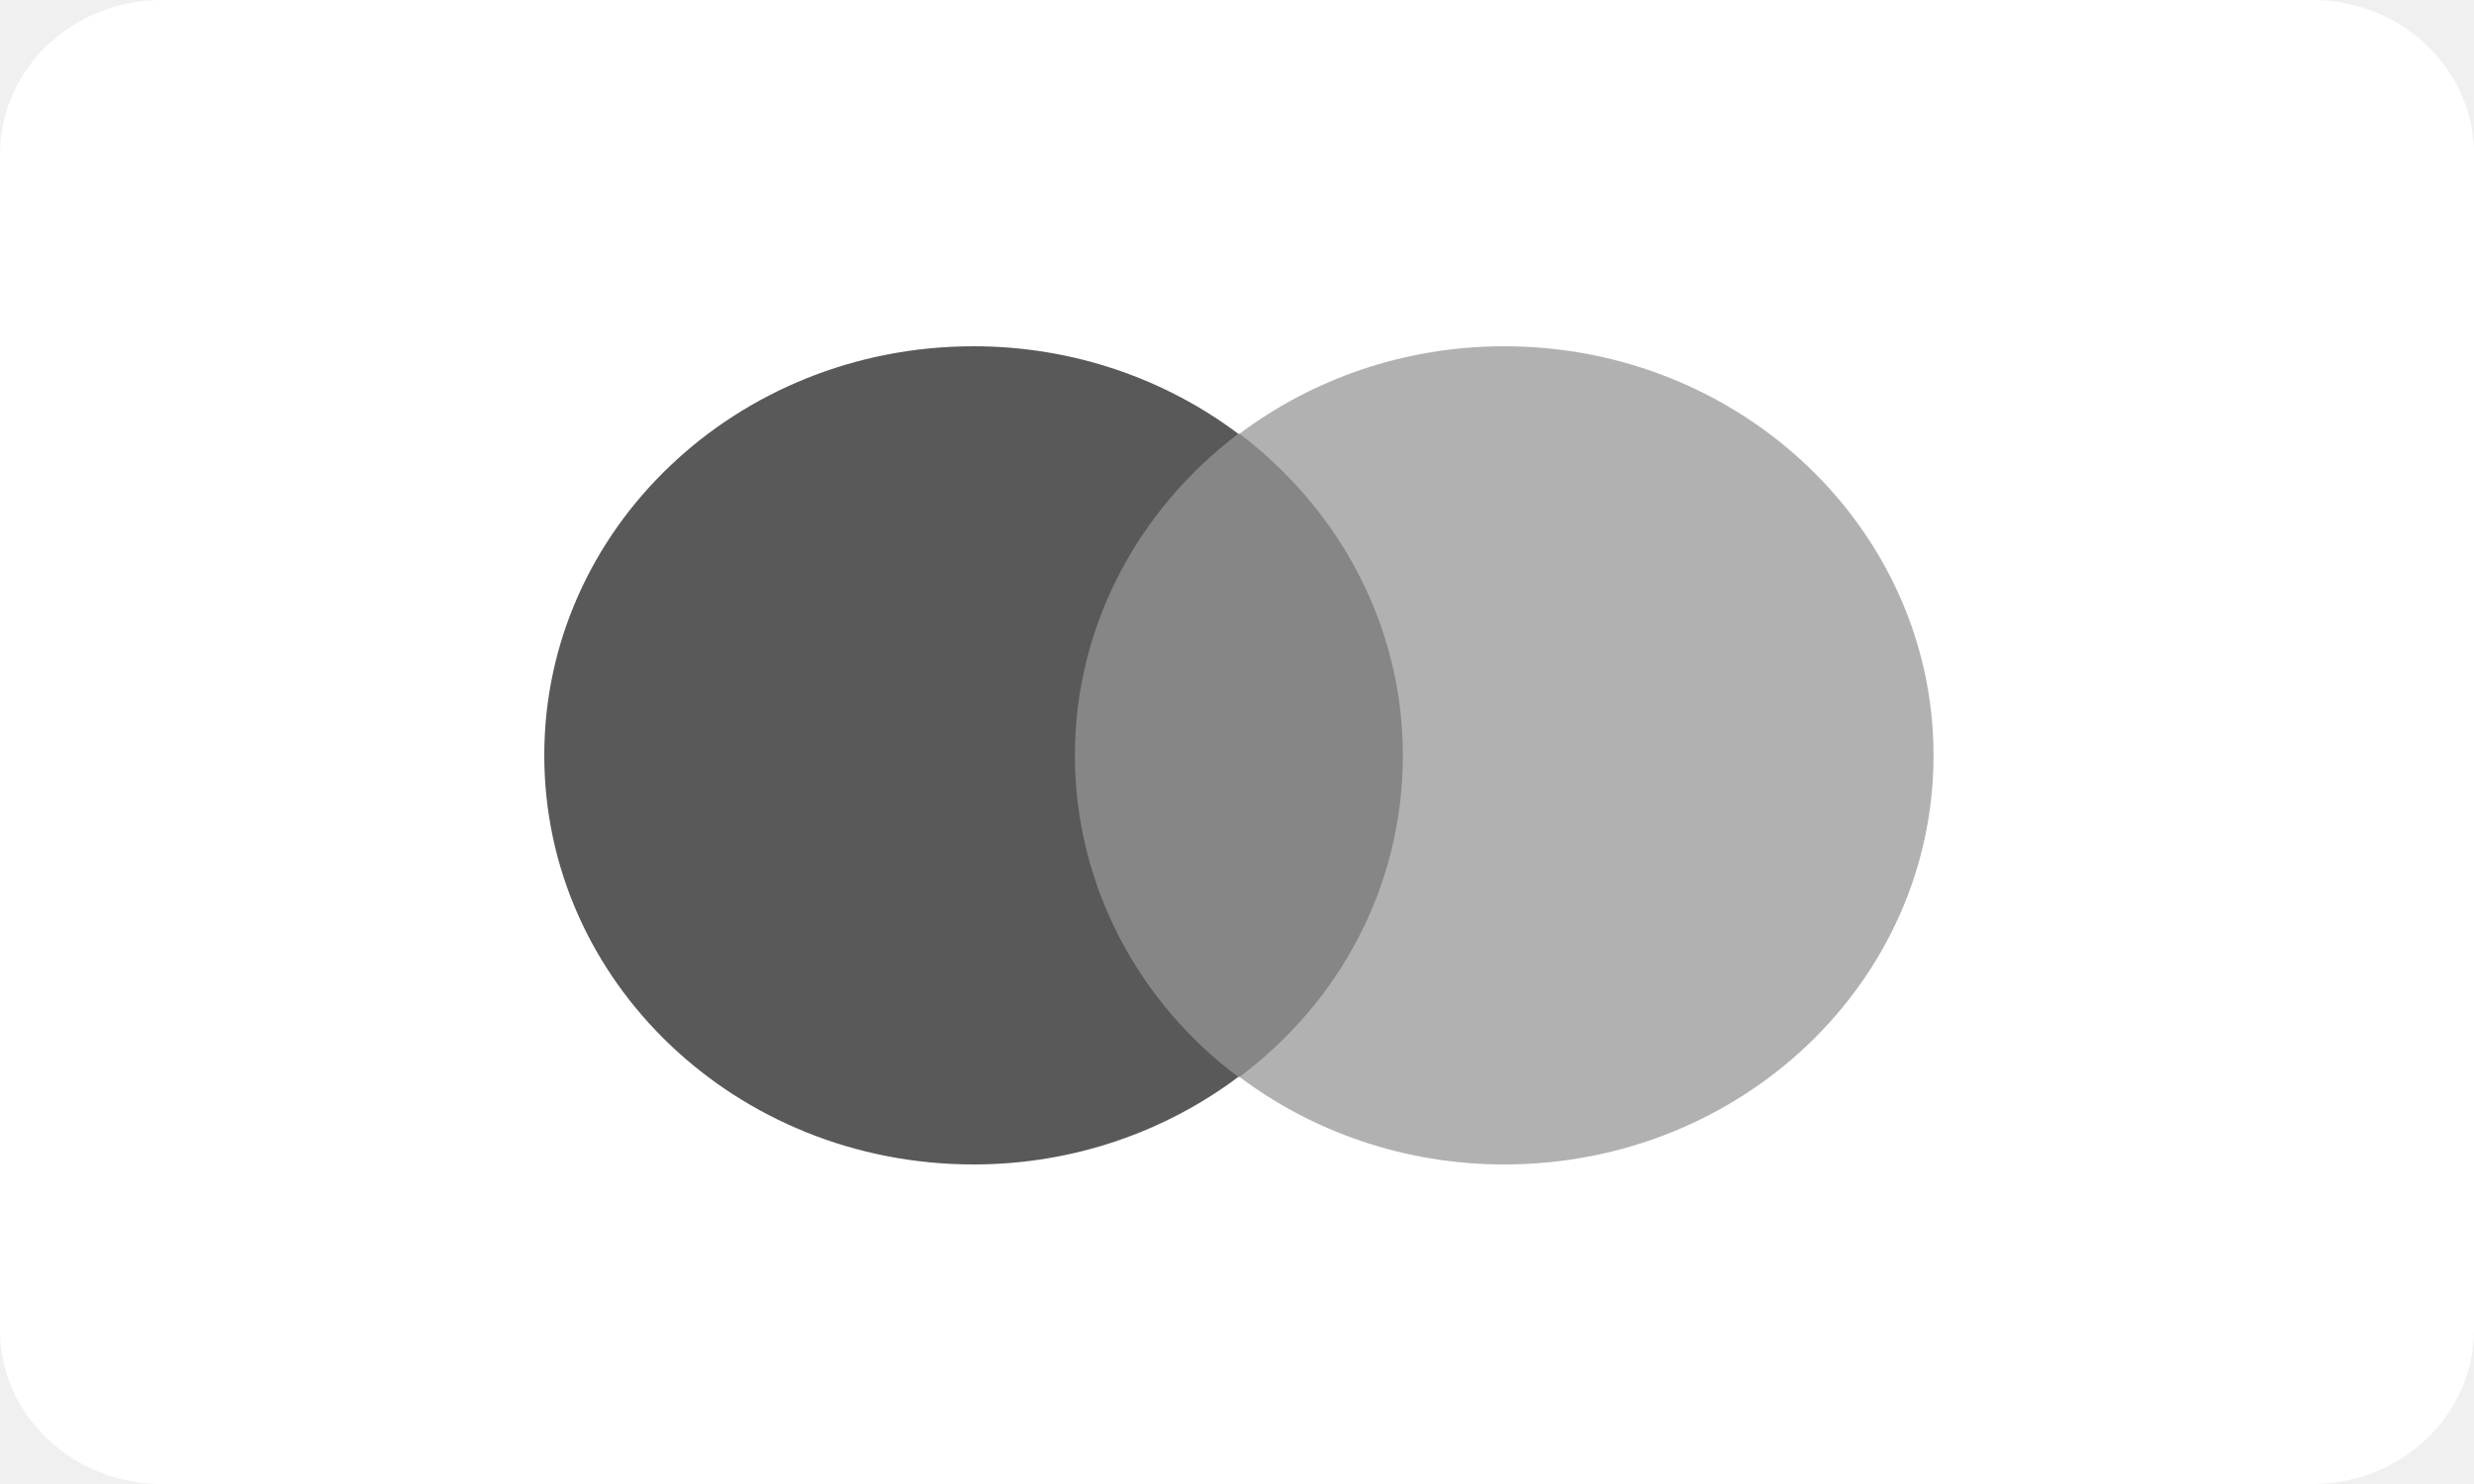
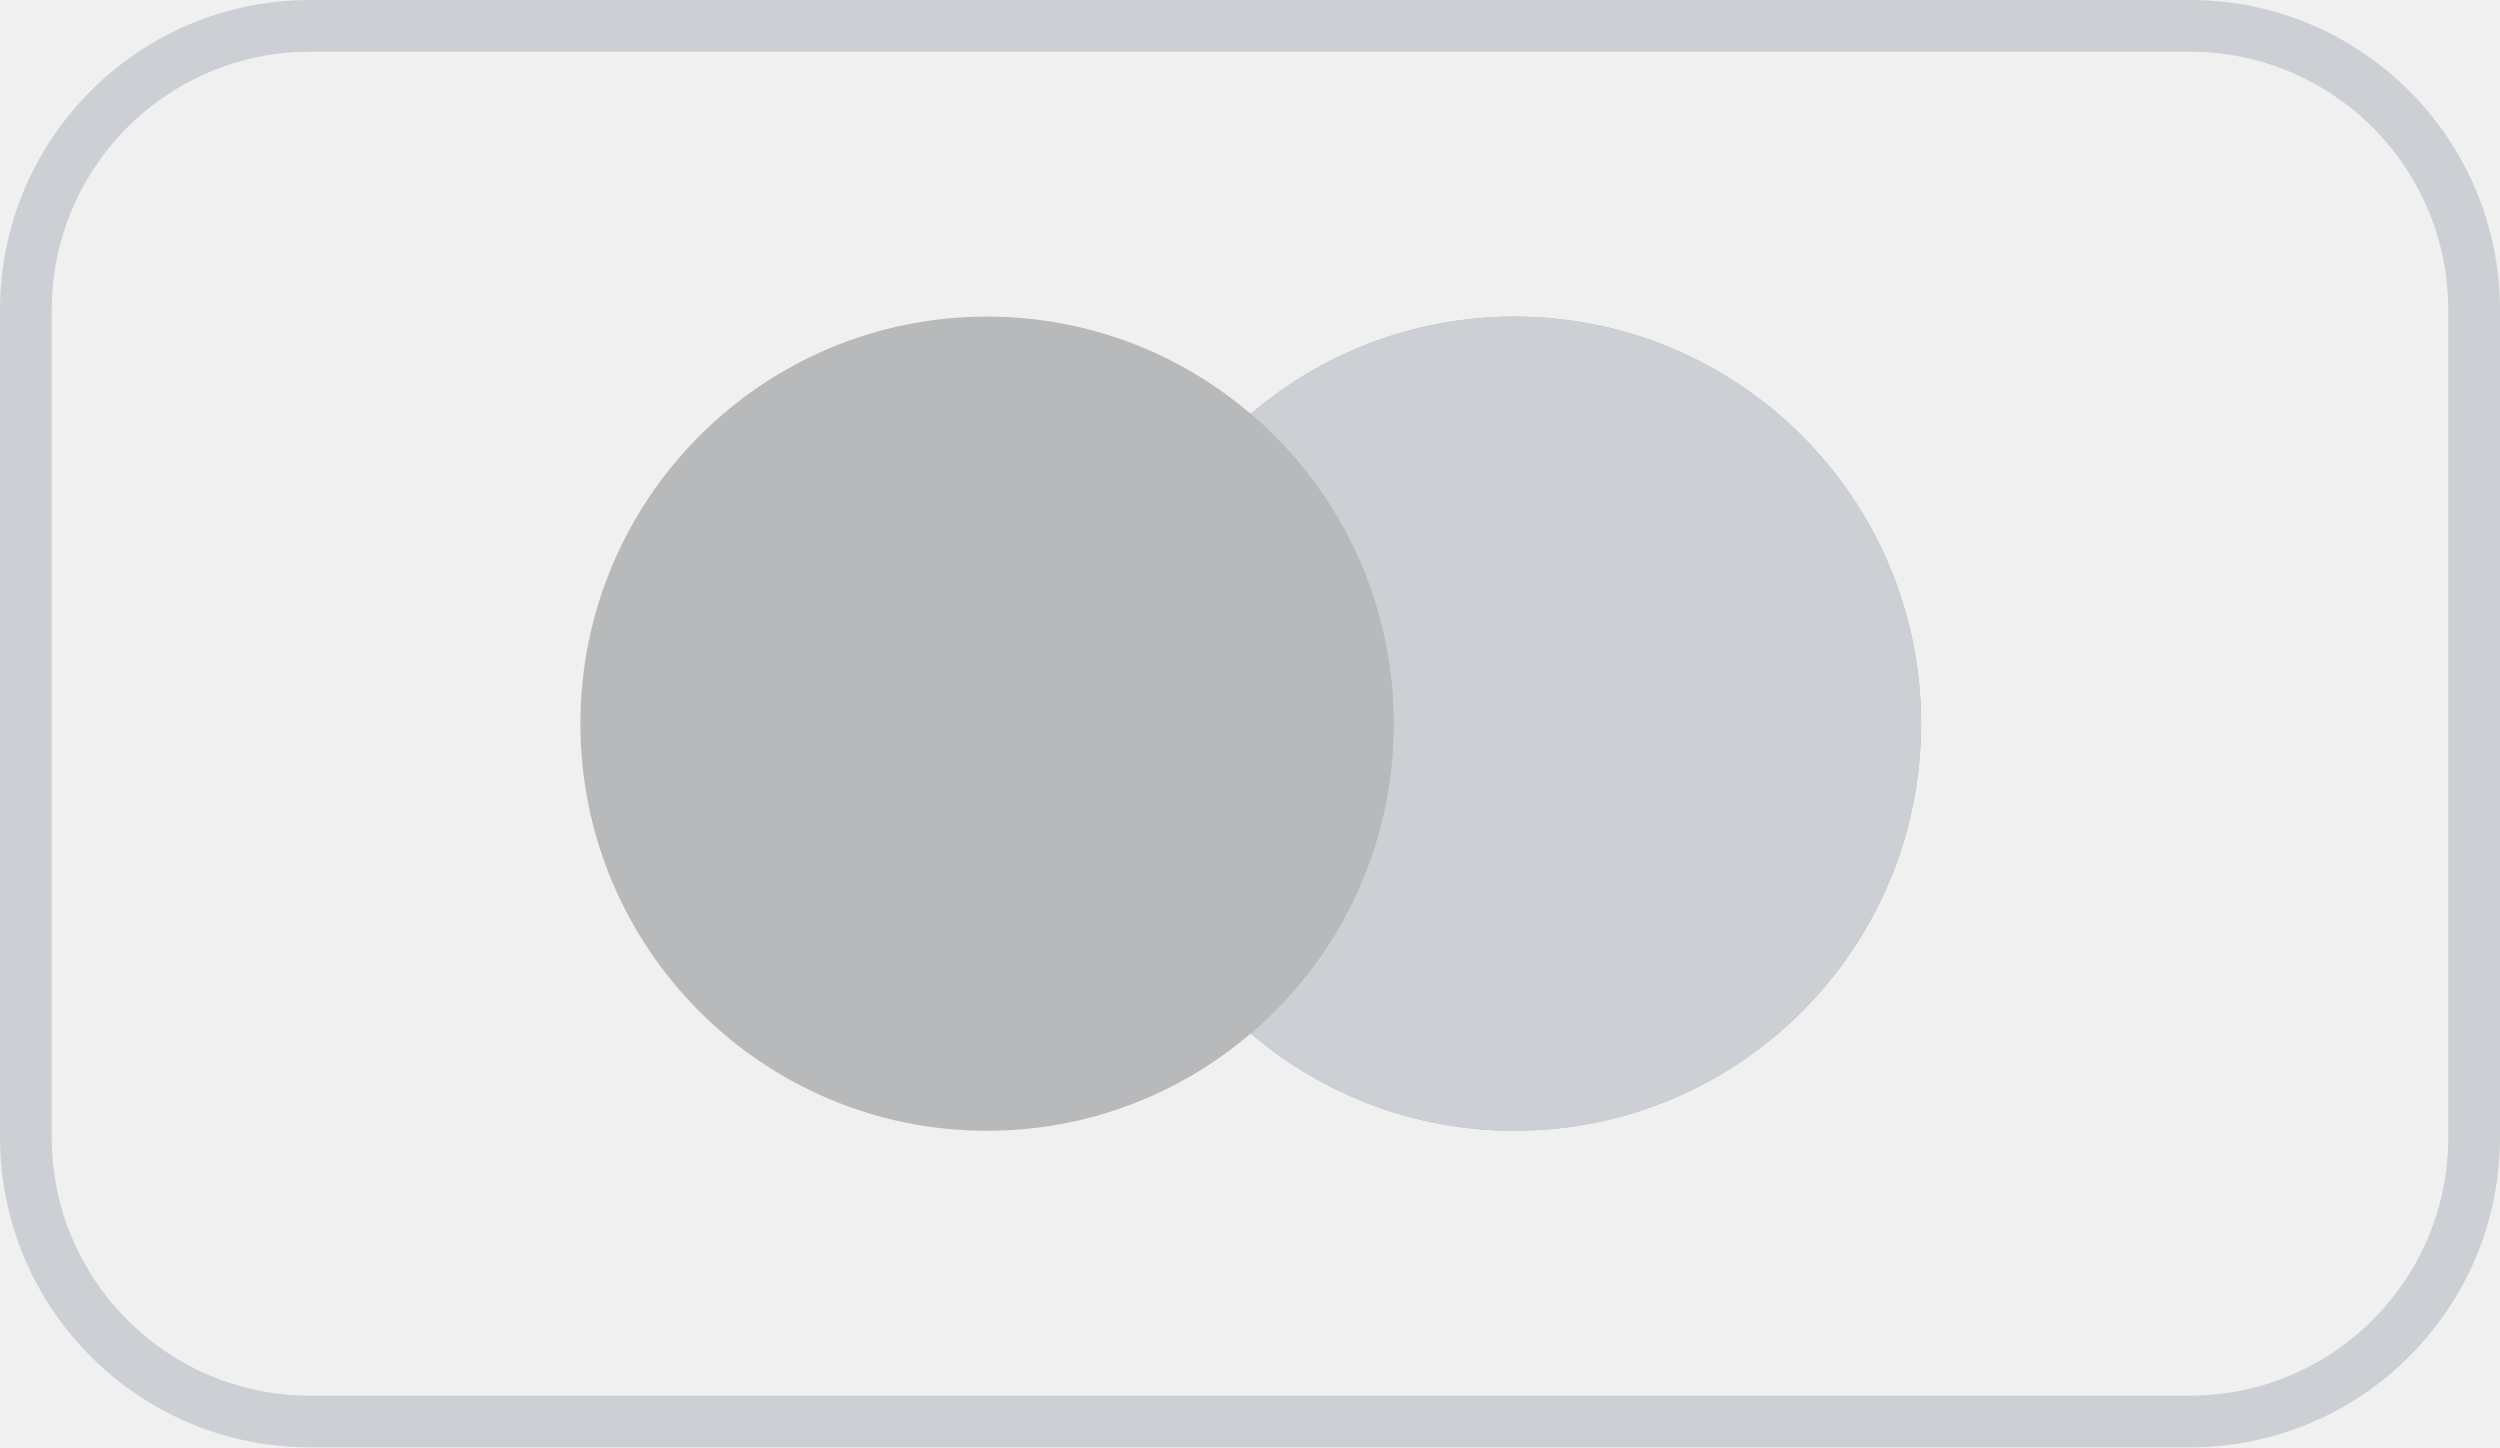
- <svg xmlns="http://www.w3.org/2000/svg" width="50" height="30" viewBox="0 0 50 30" fill="none">
-   <path d="M46.73 0H3.27C1.464 0 0 1.395 0 3.117V26.883C0 28.605 1.464 30 3.27 30H46.73C48.536 30 50 28.605 50 26.883V3.117C50 1.395 48.536 0 46.73 0Z" fill="white" />
-   <path d="M28.834 8.769H21.243V21.772H28.834V8.769Z" fill="#868686" />
-   <path d="M21.724 15.27C21.724 12.628 23.025 10.285 25.026 8.769C23.556 7.666 21.7 7 19.676 7C14.88 7 11 10.698 11 15.27C11 19.841 14.88 23.54 19.676 23.54C21.7 23.54 23.556 22.874 25.026 21.771C23.026 20.278 21.724 17.912 21.724 15.27Z" fill="#595959" />
-   <path d="M39.077 15.27C39.077 19.841 35.197 23.54 30.401 23.54C28.376 23.54 26.521 22.874 25.051 21.771C27.075 20.255 28.352 17.912 28.352 15.27C28.352 12.628 27.051 10.285 25.051 8.769C26.521 7.666 28.376 7 30.401 7C35.197 7 39.077 10.721 39.077 15.27Z" fill="#B1B1B1" />
+ <svg xmlns="http://www.w3.org/2000/svg" width="38" height="22" viewBox="0 0 38 22" fill="none">
+   <rect x="0.393" y="0.393" width="37.214" height="21.214" rx="4.321" stroke="#CCCFD3" stroke-width="0.786" />
+   <path d="M19.011 15.709C17.932 16.631 16.532 17.188 15.002 17.188C11.589 17.188 8.822 14.417 8.822 11C8.822 7.583 11.589 4.812 15.002 4.812C16.532 4.812 17.932 5.369 19.011 6.291C20.091 5.369 21.491 4.812 23.02 4.812C26.434 4.812 29.201 7.583 29.201 11C29.201 14.417 26.434 17.188 23.02 17.188C21.491 17.188 20.091 16.631 19.011 15.709Z" fill="#B8B9BA" />
+   <path d="M19.012 15.709C20.34 14.574 21.183 12.886 21.183 11C21.183 9.114 20.34 7.426 19.012 6.291C20.091 5.369 21.491 4.812 23.021 4.812C26.434 4.812 29.201 7.583 29.201 11C29.201 14.417 26.434 17.188 23.021 17.188C21.491 17.188 20.091 16.631 19.012 15.709Z" fill="#CCCFD3" />
+   <path d="M19.011 15.709C20.34 14.575 21.183 12.886 21.183 11C21.183 9.114 20.34 7.426 19.011 6.291C17.683 7.426 16.84 9.114 16.84 11C16.84 12.886 17.683 14.575 19.011 15.709Z" fill="#B8B9BA" />
</svg>
